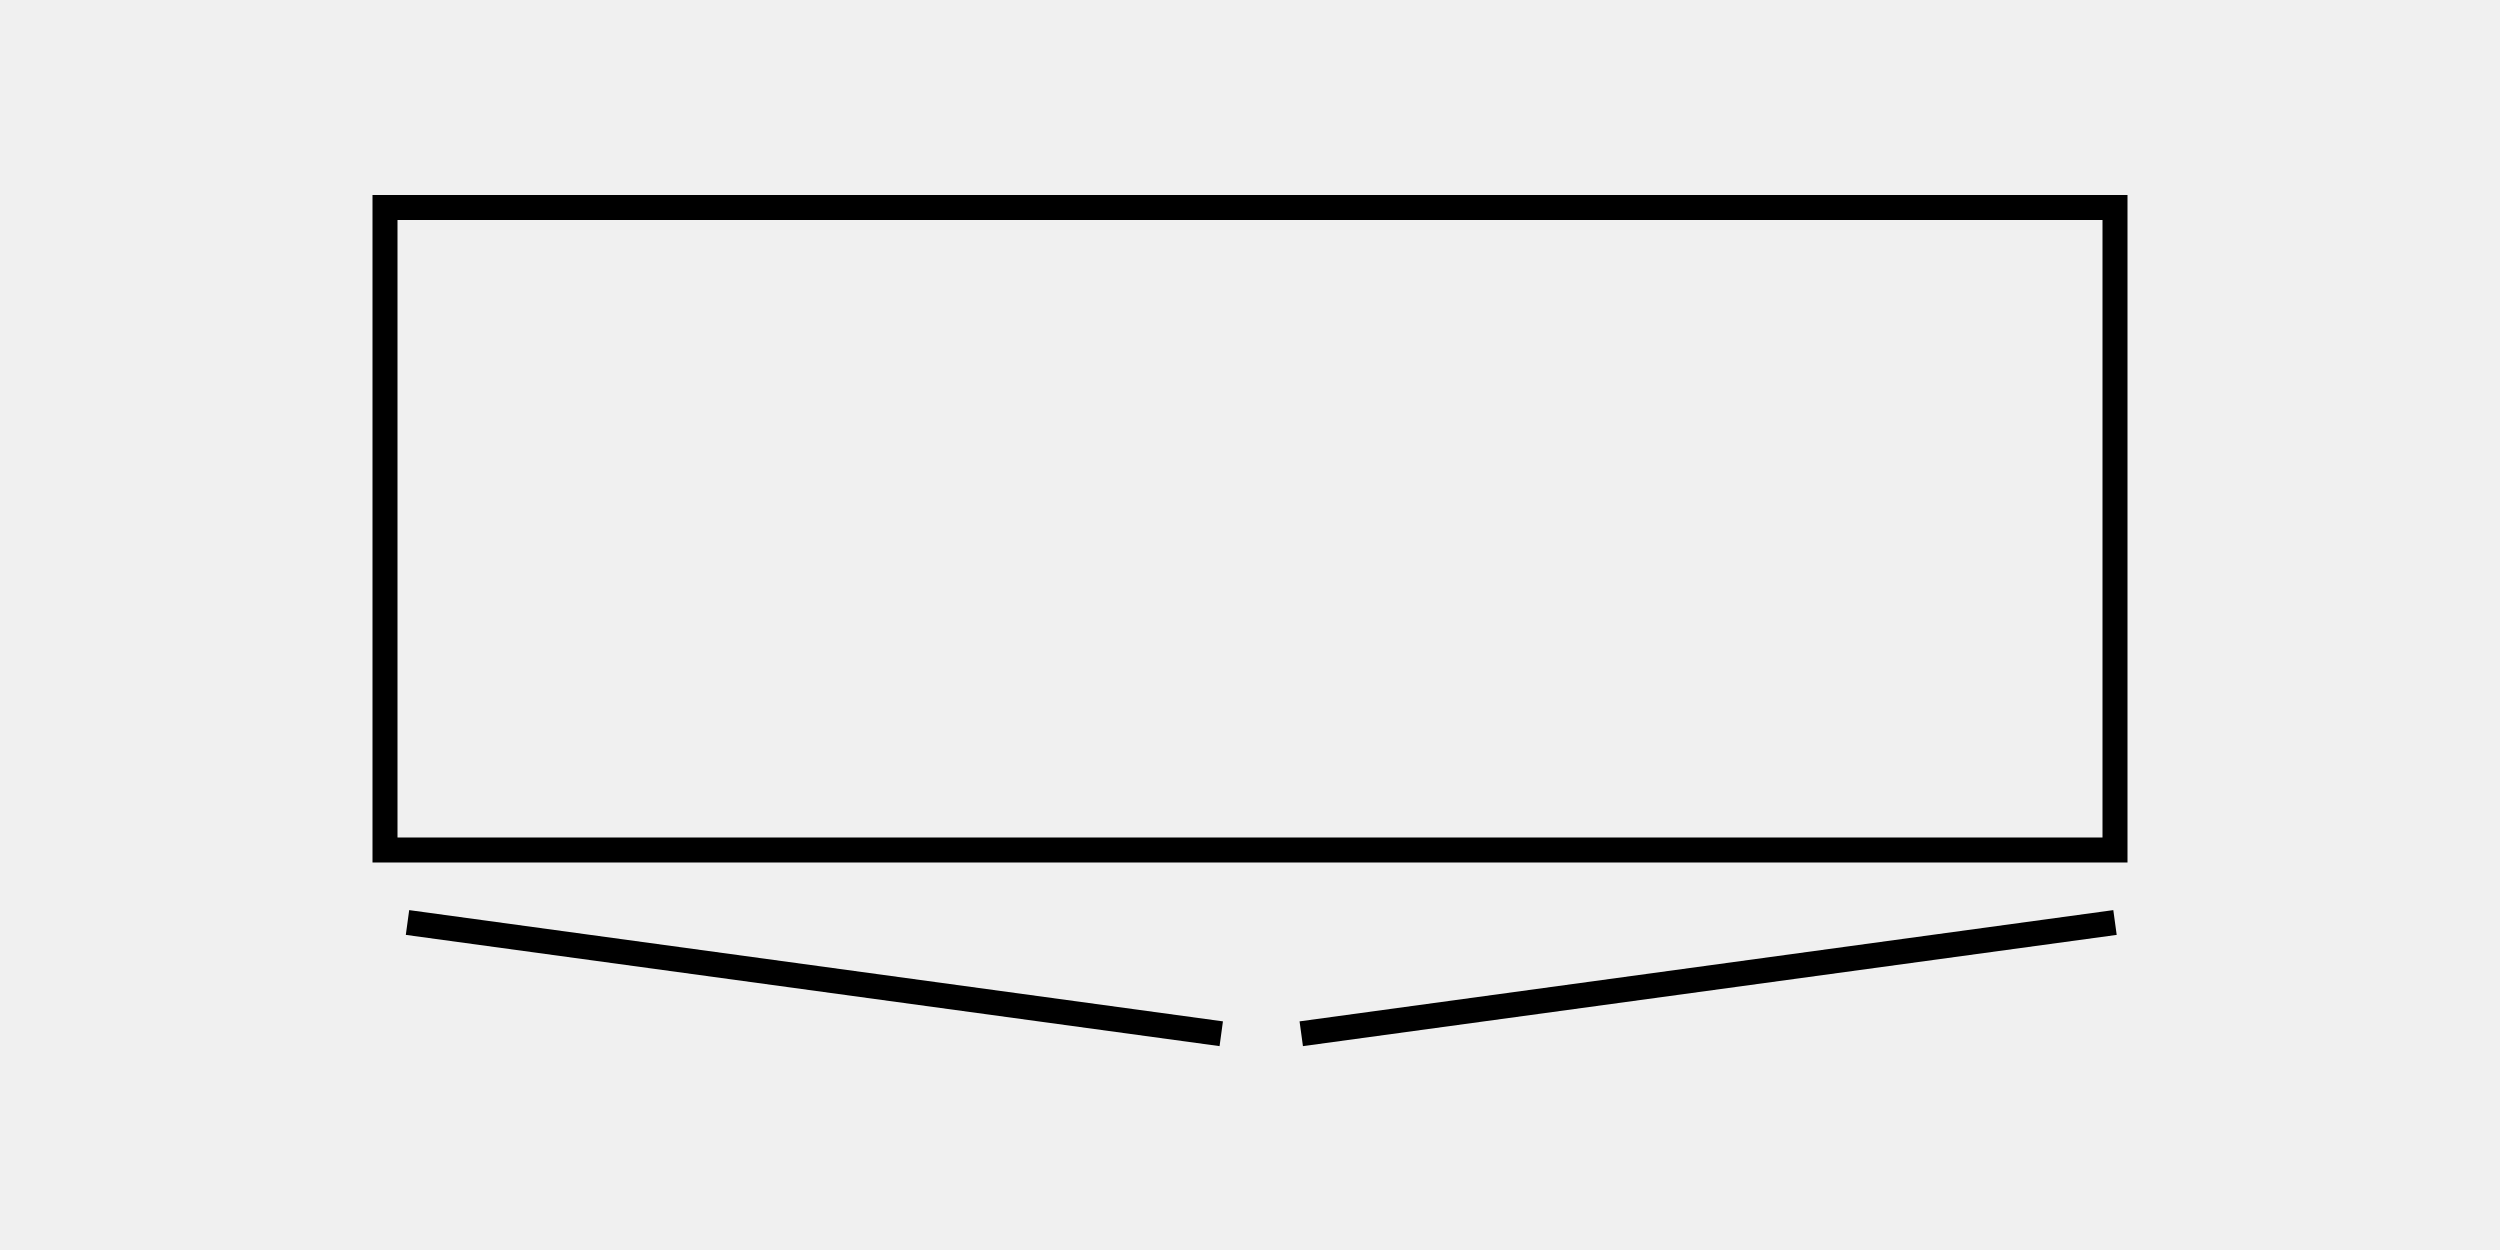
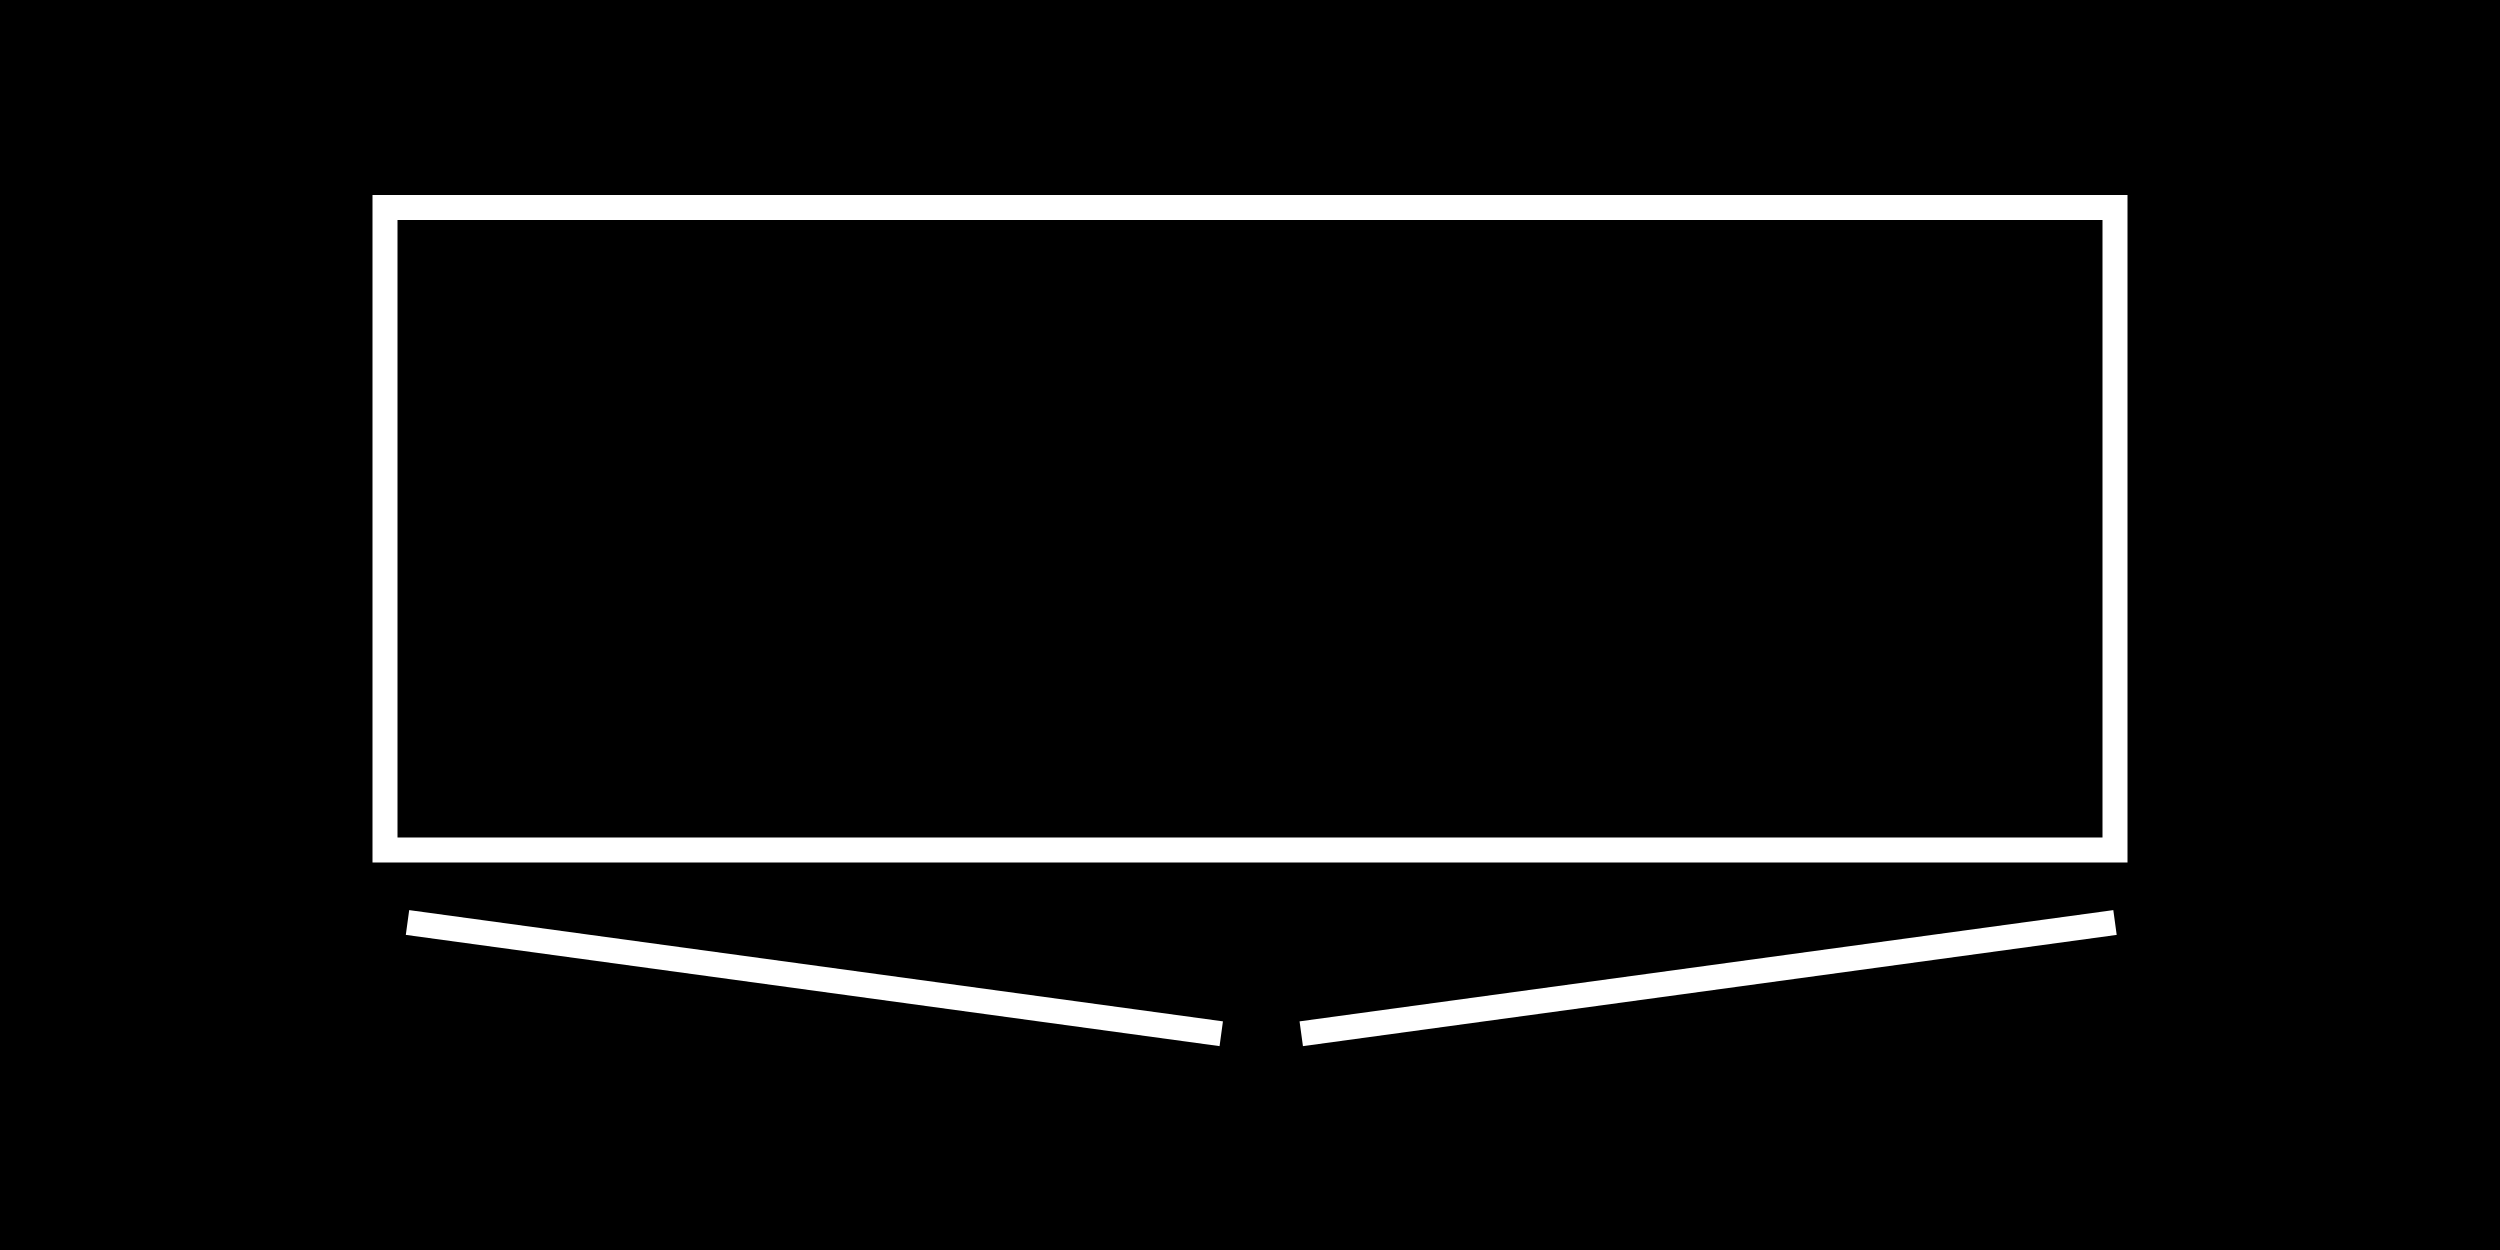
- <svg xmlns="http://www.w3.org/2000/svg" version="1.1" id="Capa_1" x="0px" y="0px" viewBox="0 0 200 100" style="enable-background:new 0 0 200 100;" xml:space="preserve">
+ <svg xmlns="http://www.w3.org/2000/svg" xmlns:xlink="http://www.w3.org/1999/xlink" version="1.1" id="Capa_1" x="0px" y="0px" viewBox="0 0 200 100" style="enable-background:new 0 0 200 100;" xml:space="preserve">
  <style type="text/css">
- 	.st0{fill:none;stroke:#000000;stroke-width:2;stroke-miterlimit:10;}
+ 	.st0{clip-path:url(#SVGID_00000028310935214081835000000008147920993200909194_);}
+ 	.st1{clip-path:url(#SVGID_00000160876369499491989850000015583539628173707137_);}
+ 	.st2{stroke:#FFFFFF;stroke-width:2;stroke-miterlimit:10;}
</style>
  <g>
-     <polygon class="st0" points="30.8,16.6 169.2,16.6 169.2,68 30.8,68  " />
-     <line class="st0" x1="32.6" y1="73.8" x2="97.7" y2="82.7" />
-     <line class="st0" x1="169.2" y1="73.8" x2="104.1" y2="82.7" />
+     <g>
+       <defs>
+         <polygon id="SVGID_1_" points="0,100 200,100 200,0 0,0 0,97    " />
+       </defs>
+       <use xlink:href="#SVGID_1_" style="overflow:visible;fill-rule:evenodd;clip-rule:evenodd;" />
+       <clipPath id="SVGID_00000034079299356058433780000006431472937406372501_">
+         <use xlink:href="#SVGID_1_" style="overflow:visible;" />
+       </clipPath>
+       <g style="clip-path:url(#SVGID_00000034079299356058433780000006431472937406372501_);">
+         <defs>
+           <polygon id="SVGID_00000164494809293022773580000016613217919488401833_" points="0,100 200,100 200,0 0,0 0,97     " />
+         </defs>
+         <use xlink:href="#SVGID_00000164494809293022773580000016613217919488401833_" style="overflow:visible;fill-rule:evenodd;clip-rule:evenodd;" />
+         <clipPath id="SVGID_00000170250974506432202150000012943358802845529731_">
+           <use xlink:href="#SVGID_00000164494809293022773580000016613217919488401833_" style="overflow:visible;" />
+         </clipPath>
+         <g style="clip-path:url(#SVGID_00000170250974506432202150000012943358802845529731_);">
+           <defs>
+             <polygon id="SVGID_00000115517071678228986870000000058793869286928574_" points="0,100 200,100 200,0 0,0 0,97      " />
+           </defs>
+           <use xlink:href="#SVGID_00000115517071678228986870000000058793869286928574_" style="overflow:visible;fill-rule:evenodd;clip-rule:evenodd;" />
+           <clipPath id="SVGID_00000172402098403460760190000018430515504169434522_">
+             <use xlink:href="#SVGID_00000115517071678228986870000000058793869286928574_" style="overflow:visible;" />
+           </clipPath>
+         </g>
+       </g>
+     </g>
+   </g>
+   <g>
+     <polygon class="st2" points="30.8,16.6 169.2,16.6 169.2,68 30.8,68 30.8,16.6  " />
+     <line class="st2" x1="32.6" y1="73.8" x2="97.7" y2="82.7" />
+     <line class="st2" x1="169.2" y1="73.8" x2="104.1" y2="82.7" />
  </g>
</svg>
